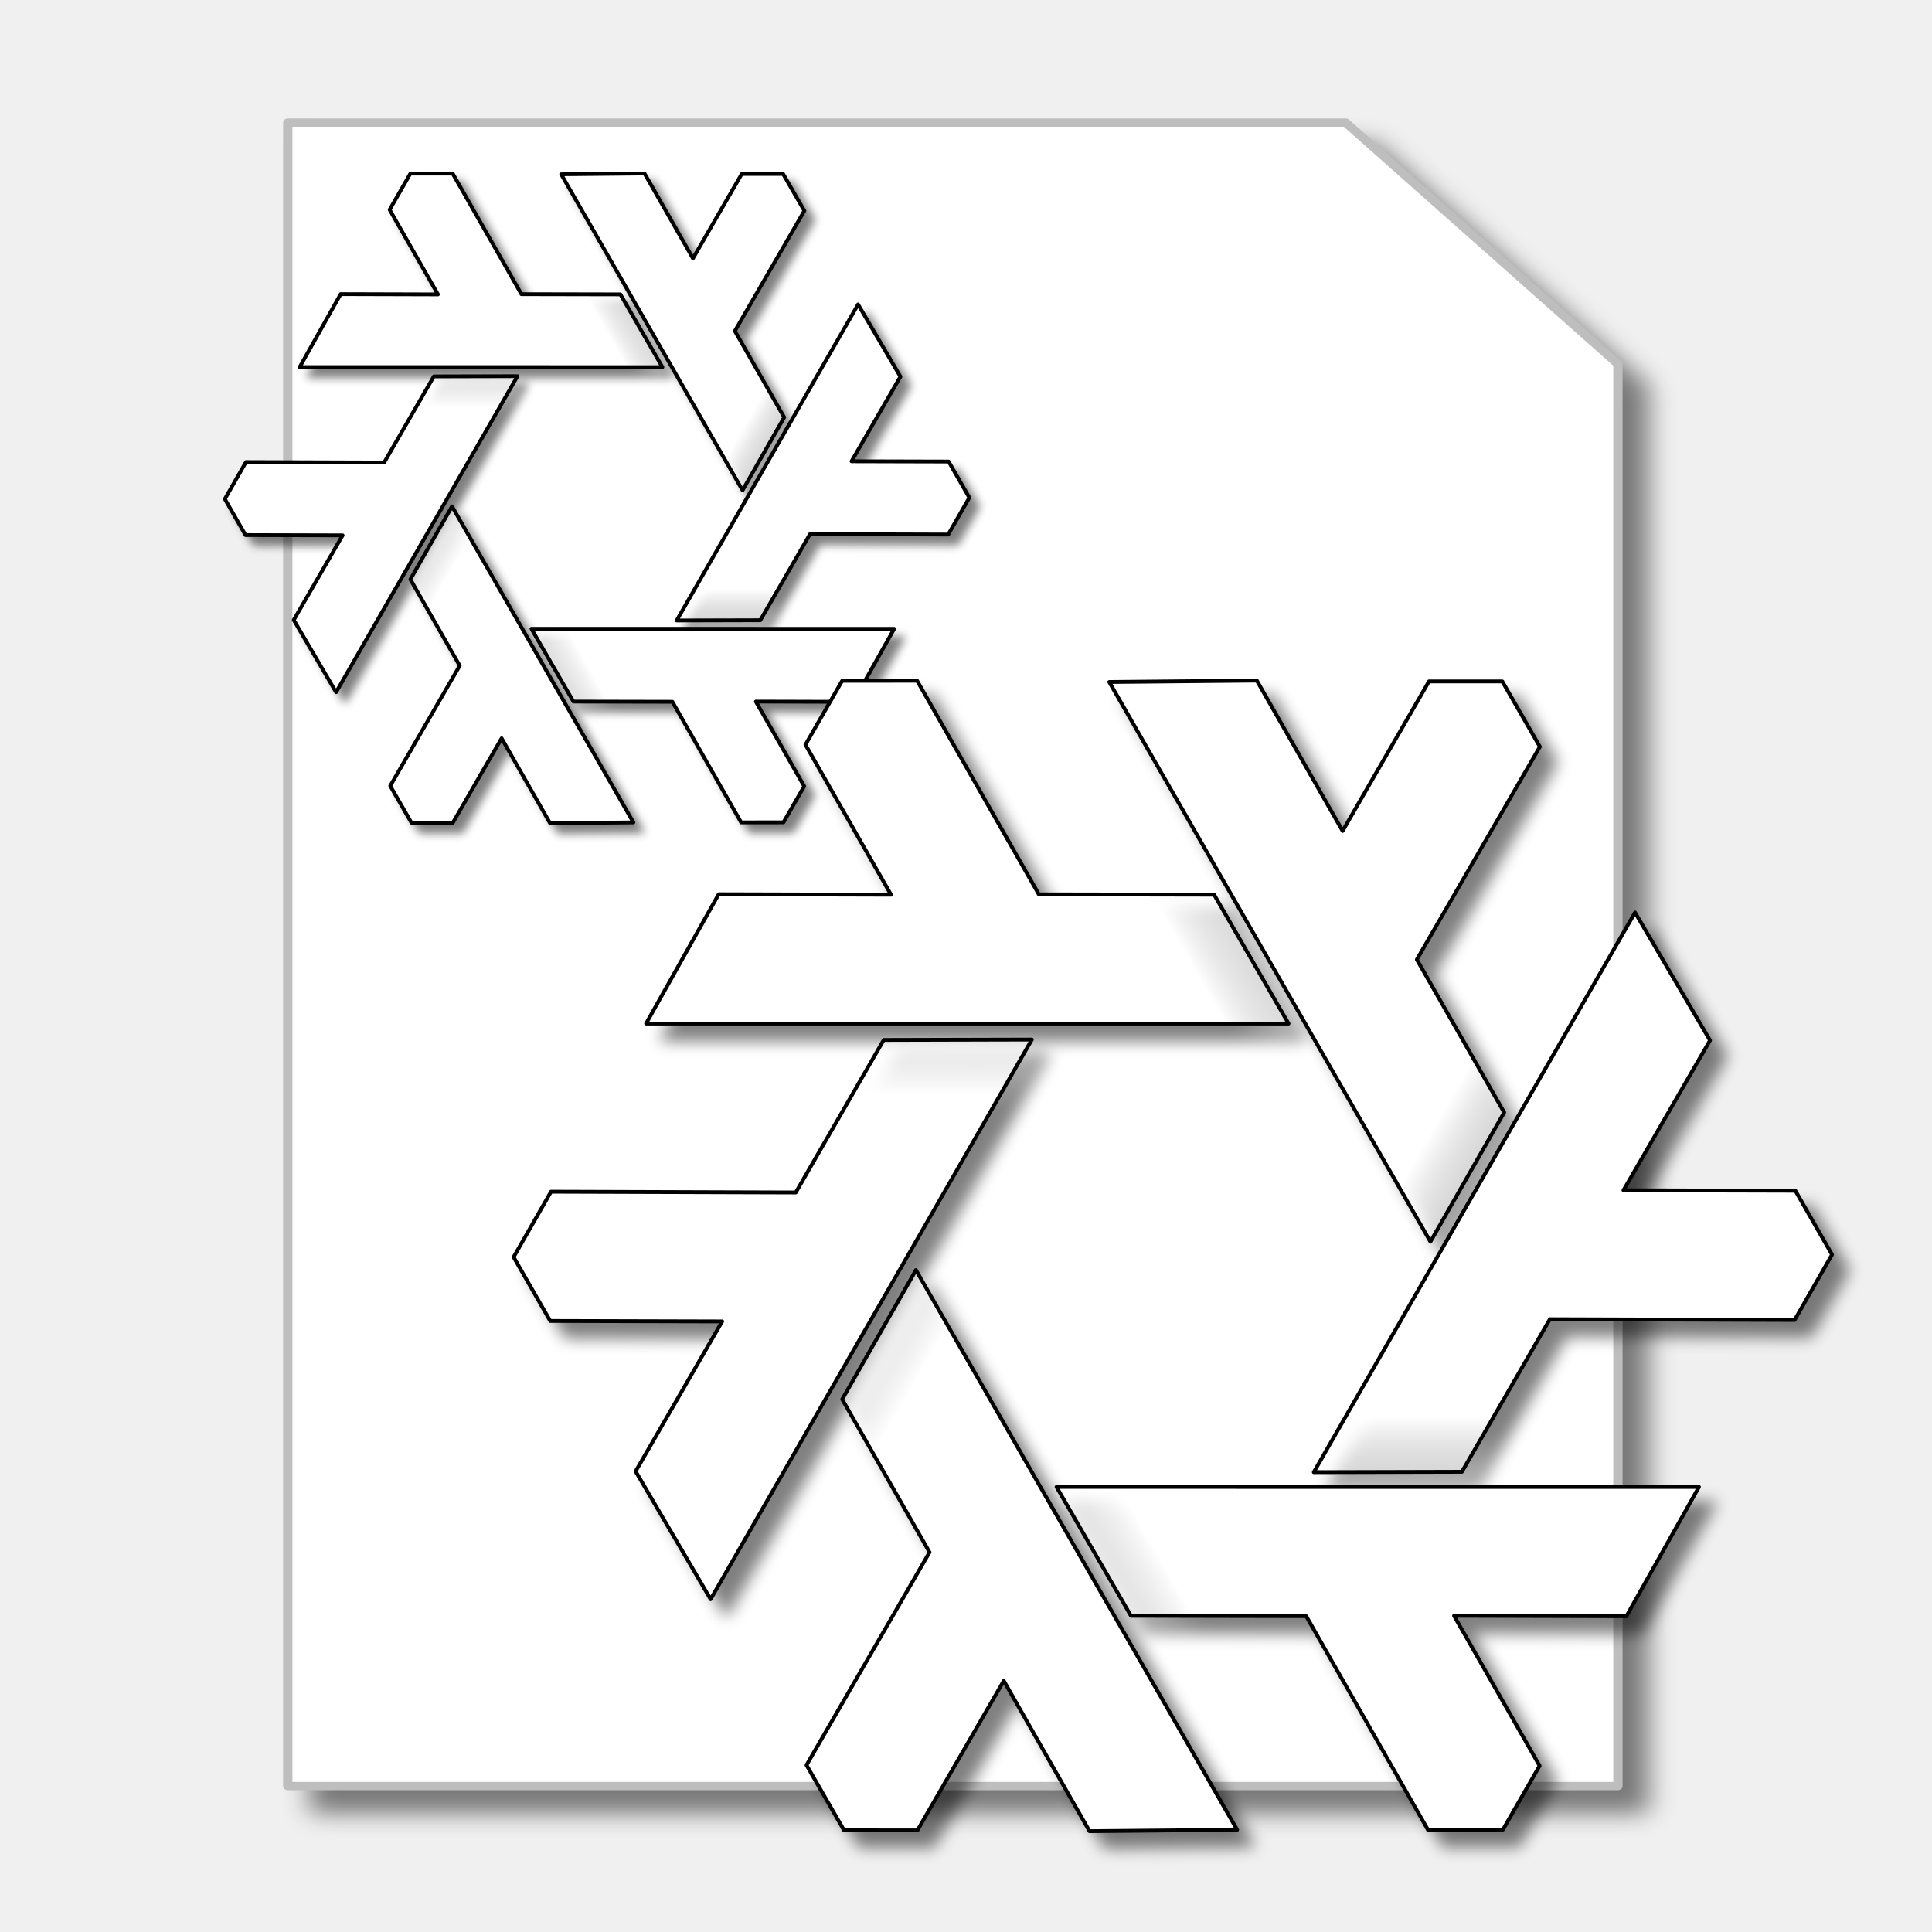
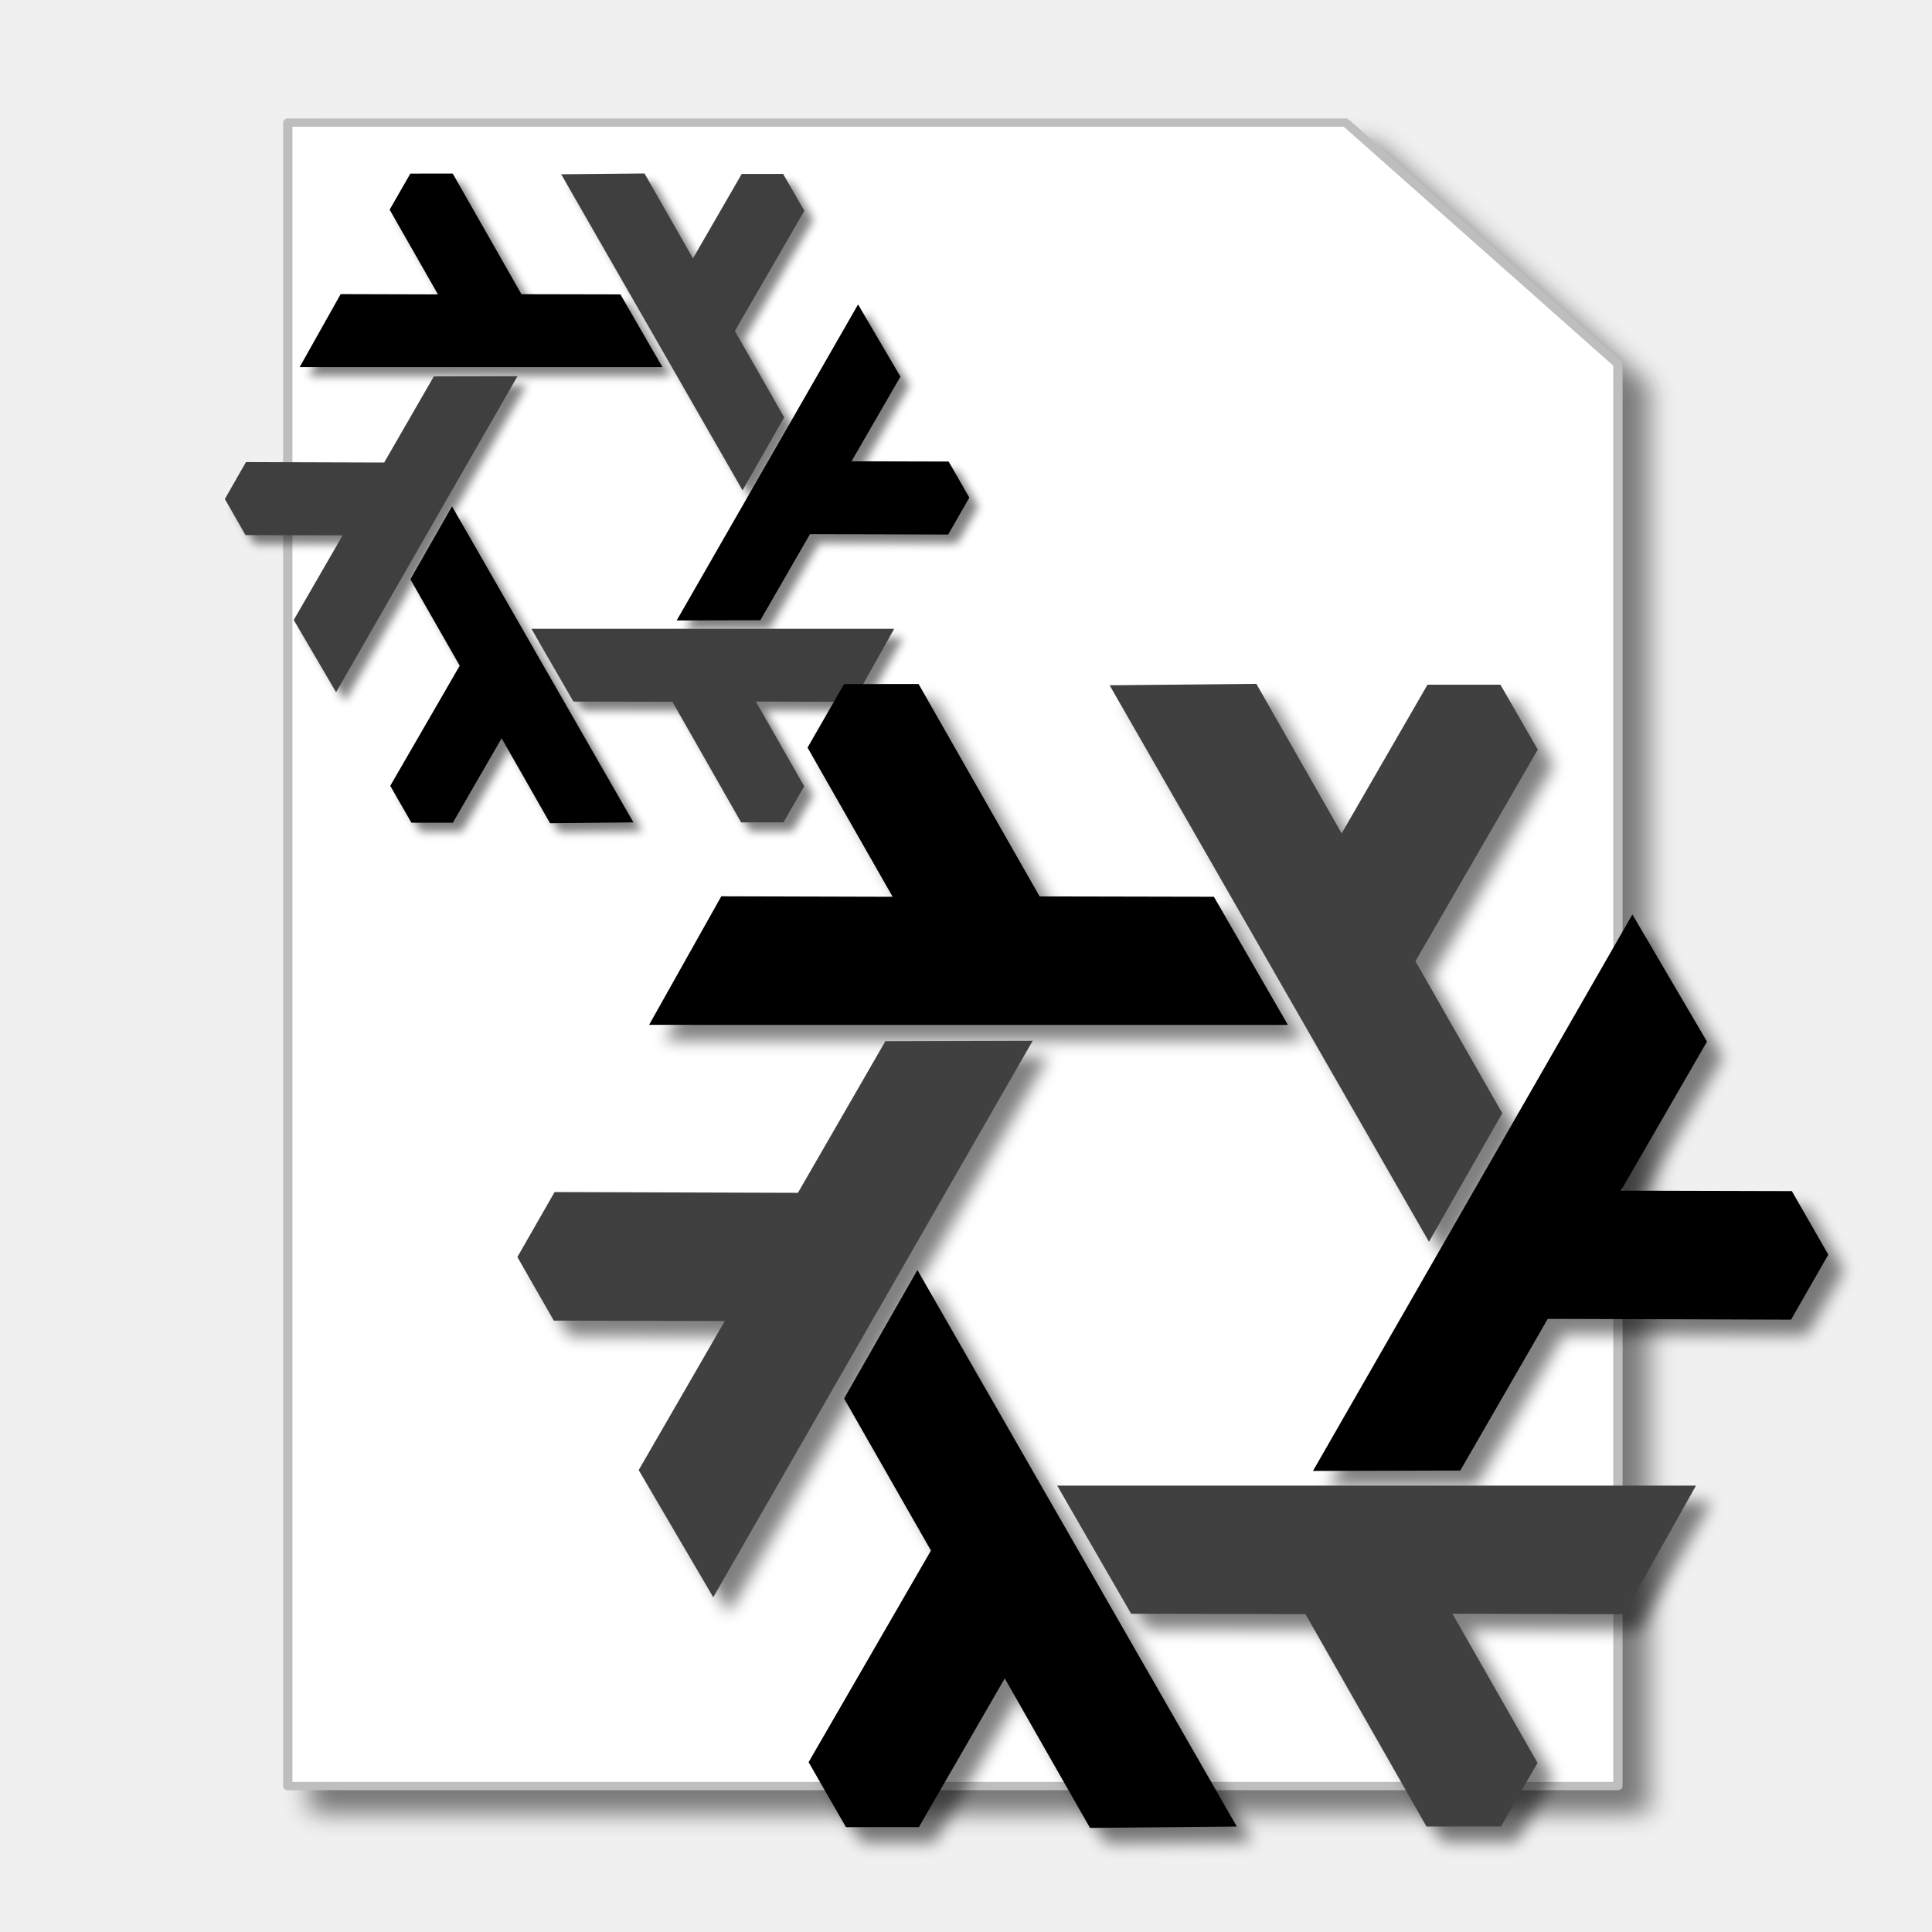
<svg xmlns="http://www.w3.org/2000/svg" xmlns:xlink="http://www.w3.org/1999/xlink" width="512" height="512" viewBox="0 0 512 512" version="1.1" id="svg1" xml:space="preserve">
  <defs id="defs1">
    <filter style="color-interpolation-filters:sRGB;" id="filter9" x="-0.027" y="-0.019" width="1.074" height="1.053">
      <feFlood result="flood" in="SourceGraphic" flood-opacity="0.498" flood-color="rgb(0,0,0)" id="feFlood8" />
      <feGaussianBlur result="blur" in="SourceGraphic" stdDeviation="3" id="feGaussianBlur8" />
      <feOffset result="offset" in="blur" dx="6" dy="6" id="feOffset8" />
      <feComposite result="comp1" operator="in" in="flood" in2="offset" id="feComposite8" />
      <feComposite result="comp2" operator="over" in="SourceGraphic" in2="comp1" id="feComposite9" />
    </filter>
    <filter style="color-interpolation-filters:sRGB;" id="filter11" x="-0.014" y="-0.017" width="1.041" height="1.047">
      <feFlood result="flood" in="SourceGraphic" flood-opacity="0.498" flood-color="rgb(0,0,0)" id="feFlood9" />
      <feGaussianBlur result="blur" in="SourceGraphic" stdDeviation="3" id="feGaussianBlur9" />
      <feOffset result="offset" in="blur" dx="6" dy="6" id="feOffset9" />
      <feComposite result="comp1" operator="in" in="flood" in2="offset" id="feComposite10" />
      <feComposite result="comp2" operator="over" in="SourceGraphic" in2="comp1" id="feComposite11" />
    </filter>
    <filter style="color-interpolation-filters:sRGB;" id="filter13" x="-0.014" y="-0.017" width="1.041" height="1.047">
      <feFlood result="flood" in="SourceGraphic" flood-opacity="0.498" flood-color="rgb(0,0,0)" id="feFlood11" />
      <feGaussianBlur result="blur" in="SourceGraphic" stdDeviation="3" id="feGaussianBlur11" />
      <feOffset result="offset" in="blur" dx="6" dy="6" id="feOffset11" />
      <feComposite result="comp1" operator="in" in="flood" in2="offset" id="feComposite12" />
      <feComposite result="comp2" operator="over" in="SourceGraphic" in2="comp1" id="feComposite13" />
    </filter>
-     <linearGradient id="main">
-       <stop style="stop-color:#ffffff;stop-opacity:0" offset="0" id="stop915" />
-       <stop id="stop917" offset="0.232" style="stop-color:#ffffff;stop-opacity:1" />
-       <stop style="stop-color:#ffffff;stop-opacity:1" offset="1" id="stop919" />
-     </linearGradient>
-     <linearGradient y2="880.377" x2="-414.387" y1="782.336" x1="-584.199" gradientTransform="translate(864.6959,-1491.341)" gradientUnits="userSpaceOnUse" id="linearGradient1299" xlink:href="#main" />
-     <linearGradient y2="460.518" x2="389.576" y1="351.411" x1="200.597" gradientTransform="translate(210.8202,-765.2761)" gradientUnits="userSpaceOnUse" id="linearGradient1713" xlink:href="#main" />
-     <filter style="color-interpolation-filters:sRGB;" id="filter15" x="-0.017" y="-0.019" width="1.046" height="1.053">
-       <feFlood result="flood" in="SourceGraphic" flood-opacity="0.498" flood-color="rgb(0,0,0)" id="feFlood14" />
-       <feGaussianBlur result="blur" in="SourceGraphic" stdDeviation="3" id="feGaussianBlur14" />
-       <feOffset result="offset" in="blur" dx="6" dy="6" id="feOffset14" />
-       <feComposite result="comp1" operator="in" in="flood" in2="offset" id="feComposite14" />
-       <feComposite result="comp2" operator="over" in="SourceGraphic" in2="comp1" id="feComposite15" />
+     <filter style="color-interpolation-filters:sRGB;" id="filter33" x="-0.014" y="-0.017" width="1.041" height="1.047">
+       <feFlood result="flood" in="SourceGraphic" flood-opacity="0.498" flood-color="rgb(0,0,0)" id="feFlood32" />
+       <feGaussianBlur result="blur" in="SourceGraphic" stdDeviation="3" id="feGaussianBlur32" />
+       <feOffset result="offset" in="blur" dx="6" dy="6" id="feOffset32" />
+       <feComposite result="comp1" operator="in" in="flood" in2="offset" id="feComposite32" />
+       <feComposite result="comp2" operator="over" in="SourceGraphic" in2="comp1" id="feComposite33" />
    </filter>
-     <linearGradient y2="880.377" x2="-414.387" y1="782.336" x1="-584.199" gradientTransform="translate(864.6959,-1491.341)" gradientUnits="userSpaceOnUse" id="linearGradient1299-1" xlink:href="#main" />
-     <linearGradient y2="460.518" x2="389.576" y1="351.411" x1="200.597" gradientTransform="translate(210.8202,-765.2761)" gradientUnits="userSpaceOnUse" id="linearGradient1713-0" xlink:href="#main" />
-     <filter style="color-interpolation-filters:sRGB;" id="filter20" x="-0.016" y="-0.018" width="1.044" height="1.05">
-       <feFlood result="flood" in="SourceGraphic" flood-opacity="0.498" flood-color="rgb(0,0,0)" id="feFlood19" />
-       <feGaussianBlur result="blur" in="SourceGraphic" stdDeviation="3" id="feGaussianBlur19" />
-       <feOffset result="offset" in="blur" dx="6" dy="6" id="feOffset19" />
-       <feComposite result="comp1" operator="in" in="flood" in2="offset" id="feComposite19" />
-       <feComposite result="comp2" operator="over" in="SourceGraphic" in2="comp1" id="feComposite20" />
+     <filter style="color-interpolation-filters:sRGB;" id="filter35" x="-0.014" y="-0.017" width="1.041" height="1.047">
+       <feFlood result="flood" in="SourceGraphic" flood-opacity="0.498" flood-color="rgb(0,0,0)" id="feFlood33" />
+       <feGaussianBlur result="blur" in="SourceGraphic" stdDeviation="3" id="feGaussianBlur33" />
+       <feOffset result="offset" in="blur" dx="6" dy="6" id="feOffset33" />
+       <feComposite result="comp1" operator="in" in="flood" in2="offset" id="feComposite34" />
+       <feComposite result="comp2" operator="over" in="SourceGraphic" in2="comp1" id="feComposite35" />
    </filter>
  </defs>
  <g id="layer1">
    <path id="rect5" style="fill:#ffffff;fill-opacity:1;stroke:#bebebe;stroke-width:2.126;stroke-linejoin:round;stroke-opacity:1;filter:url(#filter9)" d="M 104.314,42.059 V 469.941 h 303.371 V 104.145 L 376.641,73.098 345.602,42.059 Z" transform="matrix(1.161961,0,0,1.030285,-44.94795,-10.8437)" />
-     <g transform="matrix(0.3933429,0,0,0.3956904,-1.967126,415.283)" id="g869" style="stroke-width:2.535;stroke:#000000;stroke-opacity:1;stroke-dasharray:none;filter:url(#filter15)">
-       <g transform="rotate(-60,226.3575,-449.372)" id="g932" style="stroke-width:2.535;stroke:#000000;stroke-opacity:1;stroke-dasharray:none">
-         <path id="path3336-6-1" d="m 449.719,-420.513 122.197,211.675 -56.157,0.527 -32.624,-56.869 -32.856,56.565 -27.902,-0.011 -14.291,-24.69 46.81,-80.49 -33.229,-57.826 z" style="opacity:1;fill:url(#linearGradient1713);fill-opacity:1;fill-rule:evenodd;stroke:#000000;stroke-width:2.535;stroke-linecap:butt;stroke-linejoin:round;stroke-miterlimit:4;stroke-dasharray:none;stroke-opacity:1" />
+     <g transform="matrix(0.3933429,0,0,0.3956904,-1.967126,415.283)" id="g869" style="stroke-width:0;fill:#000000;fill-opacity:1;stroke:none;stroke-dasharray:none">
+       <g id="g32" style="filter:url(#filter33)">
+         <g transform="rotate(-60,226.3575,-449.372)" id="g932" style="stroke-width:0;fill:#3f3f3f;fill-opacity:1;stroke:none;stroke-dasharray:none">
+           <path id="path3336-6-1" d="m 449.719,-420.513 122.197,211.675 -56.157,0.527 -32.624,-56.869 -32.856,56.565 -27.902,-0.011 -14.291,-24.69 46.81,-80.49 -33.229,-57.826 z" style="opacity:1;fill:#3f3f3f;fill-opacity:1;fill-rule:evenodd;stroke:none;stroke-width:0;stroke-linecap:butt;stroke-linejoin:round;stroke-miterlimit:4;stroke-dasharray:none;stroke-opacity:1" />
+         </g>
+         <path id="path4260-0-94" d="m 309.549,-710.388 122.197,211.675 -56.157,0.527 -32.624,-56.869 -32.856,56.565 -27.902,-0.011 -14.291,-24.69 46.81,-80.49 -33.229,-57.826 z" style="color:#000000;clip-rule:nonzero;display:inline;overflow:visible;visibility:visible;opacity:1;isolation:auto;mix-blend-mode:normal;color-interpolation:sRGB;color-interpolation-filters:linearRGB;solid-color:#000000;solid-opacity:1;fill:#000000;fill-opacity:1;fill-rule:evenodd;stroke:none;stroke-width:0;stroke-linecap:butt;stroke-linejoin:round;stroke-miterlimit:4;stroke-dasharray:none;stroke-dashoffset:0;stroke-opacity:1;color-rendering:auto;image-rendering:auto;shape-rendering:auto;text-rendering:auto;enable-background:accumulate" />
+         <use x="0" y="0" xlink:href="#path3336-6-1" id="use3439-6-7" transform="rotate(60,728.2356,-692.2404)" width="100%" height="100%" style="stroke-width:0;fill:#3f3f3f;fill-opacity:1;stroke:none;stroke-dasharray:none" />
+         <use x="0" y="0" xlink:href="#path3336-6-1" id="use3449-5-8" transform="rotate(180,477.5036,-570.819)" width="100%" height="100%" style="stroke-width:0;fill:#3f3f3f;fill-opacity:1;stroke:none;stroke-dasharray:none" />
+         <use style="display:inline;stroke-width:0;fill:#000000;fill-opacity:1;stroke:none;stroke-dasharray:none" x="0" y="0" xlink:href="#path4260-0-94" id="use4354-5-4" transform="rotate(120,407.3392,-716.0836)" width="100%" height="100%" />
+         <use style="display:inline;stroke-width:0;fill:#000000;fill-opacity:1;stroke:none;stroke-dasharray:none" x="0" y="0" xlink:href="#path4260-0-94" id="use4362-2-5" transform="rotate(-120,407.2882,-715.87)" width="100%" height="100%" />
      </g>
-       <path id="path4260-0-94" d="m 309.549,-710.388 122.197,211.675 -56.157,0.527 -32.624,-56.869 -32.856,56.565 -27.902,-0.011 -14.291,-24.69 46.81,-80.49 -33.229,-57.826 z" style="color:#000000;clip-rule:nonzero;display:inline;overflow:visible;visibility:visible;opacity:1;isolation:auto;mix-blend-mode:normal;color-interpolation:sRGB;color-interpolation-filters:linearRGB;solid-color:#000000;solid-opacity:1;fill:url(#linearGradient1299);fill-opacity:1;fill-rule:evenodd;stroke:#000000;stroke-width:2.535;stroke-linecap:butt;stroke-linejoin:round;stroke-miterlimit:4;stroke-dasharray:none;stroke-dashoffset:0;stroke-opacity:1;color-rendering:auto;image-rendering:auto;shape-rendering:auto;text-rendering:auto;enable-background:accumulate" />
-       <use x="0" y="0" xlink:href="#path3336-6-1" id="use3439-6-7" transform="rotate(60,728.2356,-692.2404)" width="100%" height="100%" style="stroke-width:2.535;stroke:#000000;stroke-opacity:1;stroke-dasharray:none" />
-       <use x="0" y="0" xlink:href="#path3336-6-1" id="use3449-5-8" transform="rotate(180,477.5036,-570.819)" width="100%" height="100%" style="stroke-width:2.535;stroke:#000000;stroke-opacity:1;stroke-dasharray:none" />
-       <use style="display:inline;stroke-width:2.535;stroke:#000000;stroke-opacity:1;stroke-dasharray:none" x="0" y="0" xlink:href="#path4260-0-94" id="use4354-5-4" transform="rotate(120,407.3392,-716.0836)" width="100%" height="100%" />
-       <use style="display:inline;stroke-width:2.535;stroke:#000000;stroke-opacity:1;stroke-dasharray:none" x="0" y="0" xlink:href="#path4260-0-94" id="use4362-2-5" transform="rotate(-120,407.2882,-715.87)" width="100%" height="100%" />
    </g>
-     <g transform="matrix(0.6965851,0,0,0.7007424,27.10646,834.3859)" id="g869-6" style="stroke:#000000;stroke-width:1.44;stroke-dasharray:none;stroke-opacity:1;filter:url(#filter20)">
-       <g transform="rotate(-60,226.3575,-449.372)" id="g932-3" style="stroke:#000000;stroke-width:1.44;stroke-dasharray:none;stroke-opacity:1">
-         <path id="path3336-6" d="m 449.719,-420.513 122.197,211.675 -56.157,0.527 -32.624,-56.869 -32.856,56.565 -27.902,-0.011 -14.291,-24.69 46.81,-80.49 -33.229,-57.826 z" style="opacity:1;fill:url(#linearGradient1713-0);fill-opacity:1;fill-rule:evenodd;stroke:#000000;stroke-width:1.44;stroke-linecap:butt;stroke-linejoin:round;stroke-miterlimit:4;stroke-dasharray:none;stroke-opacity:1" />
+     <g transform="matrix(0.6926092,0,0,0.6967428,28.72576,831.5231)" id="g869-2" style="stroke-width:0;fill:#000000;fill-opacity:1;stroke:none;stroke-dasharray:none;filter:url(#filter35)">
+       <g transform="rotate(-60,226.3575,-449.372)" id="g932-0" style="stroke-width:0;fill:#404040;fill-opacity:1;stroke:none;stroke-dasharray:none">
+         <path id="path3336-6" d="m 449.719,-420.513 122.197,211.675 -56.157,0.527 -32.624,-56.869 -32.856,56.565 -27.902,-0.011 -14.291,-24.69 46.81,-80.49 -33.229,-57.826 z" style="opacity:1;fill:#404040;fill-opacity:1;fill-rule:evenodd;stroke:none;stroke-width:0;stroke-linecap:butt;stroke-linejoin:round;stroke-miterlimit:4;stroke-dasharray:none;stroke-opacity:1" />
      </g>
-       <path id="path4260-0" d="m 309.549,-710.388 122.197,211.675 -56.157,0.527 -32.624,-56.869 -32.856,56.565 -27.902,-0.011 -14.291,-24.69 46.81,-80.49 -33.229,-57.826 z" style="color:#000000;clip-rule:nonzero;display:inline;overflow:visible;visibility:visible;opacity:1;isolation:auto;mix-blend-mode:normal;color-interpolation:sRGB;color-interpolation-filters:linearRGB;solid-color:#000000;solid-opacity:1;fill:url(#linearGradient1299-1);fill-opacity:1;fill-rule:evenodd;stroke:#000000;stroke-width:1.44;stroke-linecap:butt;stroke-linejoin:round;stroke-miterlimit:4;stroke-dasharray:none;stroke-dashoffset:0;stroke-opacity:1;color-rendering:auto;image-rendering:auto;shape-rendering:auto;text-rendering:auto;enable-background:accumulate" />
-       <use x="0" y="0" xlink:href="#path3336-6" id="use3439-6" transform="rotate(60,728.2356,-692.2404)" width="100%" height="100%" style="stroke:#000000;stroke-width:1.44;stroke-dasharray:none;stroke-opacity:1" />
-       <use x="0" y="0" xlink:href="#path3336-6" id="use3449-5" transform="rotate(180,477.5036,-570.819)" width="100%" height="100%" style="stroke:#000000;stroke-width:1.44;stroke-dasharray:none;stroke-opacity:1" />
-       <use style="display:inline;stroke:#000000;stroke-width:1.44;stroke-dasharray:none;stroke-opacity:1" x="0" y="0" xlink:href="#path4260-0" id="use4354-5" transform="rotate(120,407.3392,-716.0836)" width="100%" height="100%" />
-       <use style="display:inline;stroke:#000000;stroke-width:1.44;stroke-dasharray:none;stroke-opacity:1" x="0" y="0" xlink:href="#path4260-0" id="use4362-2" transform="rotate(-120,407.2882,-715.87)" width="100%" height="100%" />
+       <path id="path4260-0" d="m 309.549,-710.388 122.197,211.675 -56.157,0.527 -32.624,-56.869 -32.856,56.565 -27.902,-0.011 -14.291,-24.69 46.81,-80.49 -33.229,-57.826 z" style="color:#000000;clip-rule:nonzero;display:inline;overflow:visible;visibility:visible;opacity:1;isolation:auto;mix-blend-mode:normal;color-interpolation:sRGB;color-interpolation-filters:linearRGB;solid-color:#000000;solid-opacity:1;fill:#000000;fill-opacity:1;fill-rule:evenodd;stroke:none;stroke-width:0;stroke-linecap:butt;stroke-linejoin:round;stroke-miterlimit:4;stroke-dasharray:none;stroke-dashoffset:0;stroke-opacity:1;color-rendering:auto;image-rendering:auto;shape-rendering:auto;text-rendering:auto;enable-background:accumulate" />
+       <use x="0" y="0" xlink:href="#path3336-6" id="use3439-6" transform="rotate(60,728.2356,-692.2404)" width="100%" height="100%" style="stroke-width:0;fill:#404040;fill-opacity:1;stroke:none;stroke-dasharray:none" />
+       <use x="0" y="0" xlink:href="#path3336-6" id="use3449-5" transform="rotate(180,477.5036,-570.819)" width="100%" height="100%" style="stroke-width:0;fill:#404040;fill-opacity:1;stroke:none;stroke-dasharray:none" />
+       <use style="display:inline;stroke-width:0;fill:#000000;fill-opacity:1;stroke:none;stroke-dasharray:none" x="0" y="0" xlink:href="#path4260-0" id="use4354-5" transform="rotate(120,407.3392,-716.0836)" width="100%" height="100%" />
+       <use style="display:inline;stroke-width:0;fill:#000000;fill-opacity:1;stroke:none;stroke-dasharray:none" x="0" y="0" xlink:href="#path4260-0" id="use4362-2" transform="rotate(-120,407.2882,-715.87)" width="100%" height="100%" />
    </g>
  </g>
</svg>
